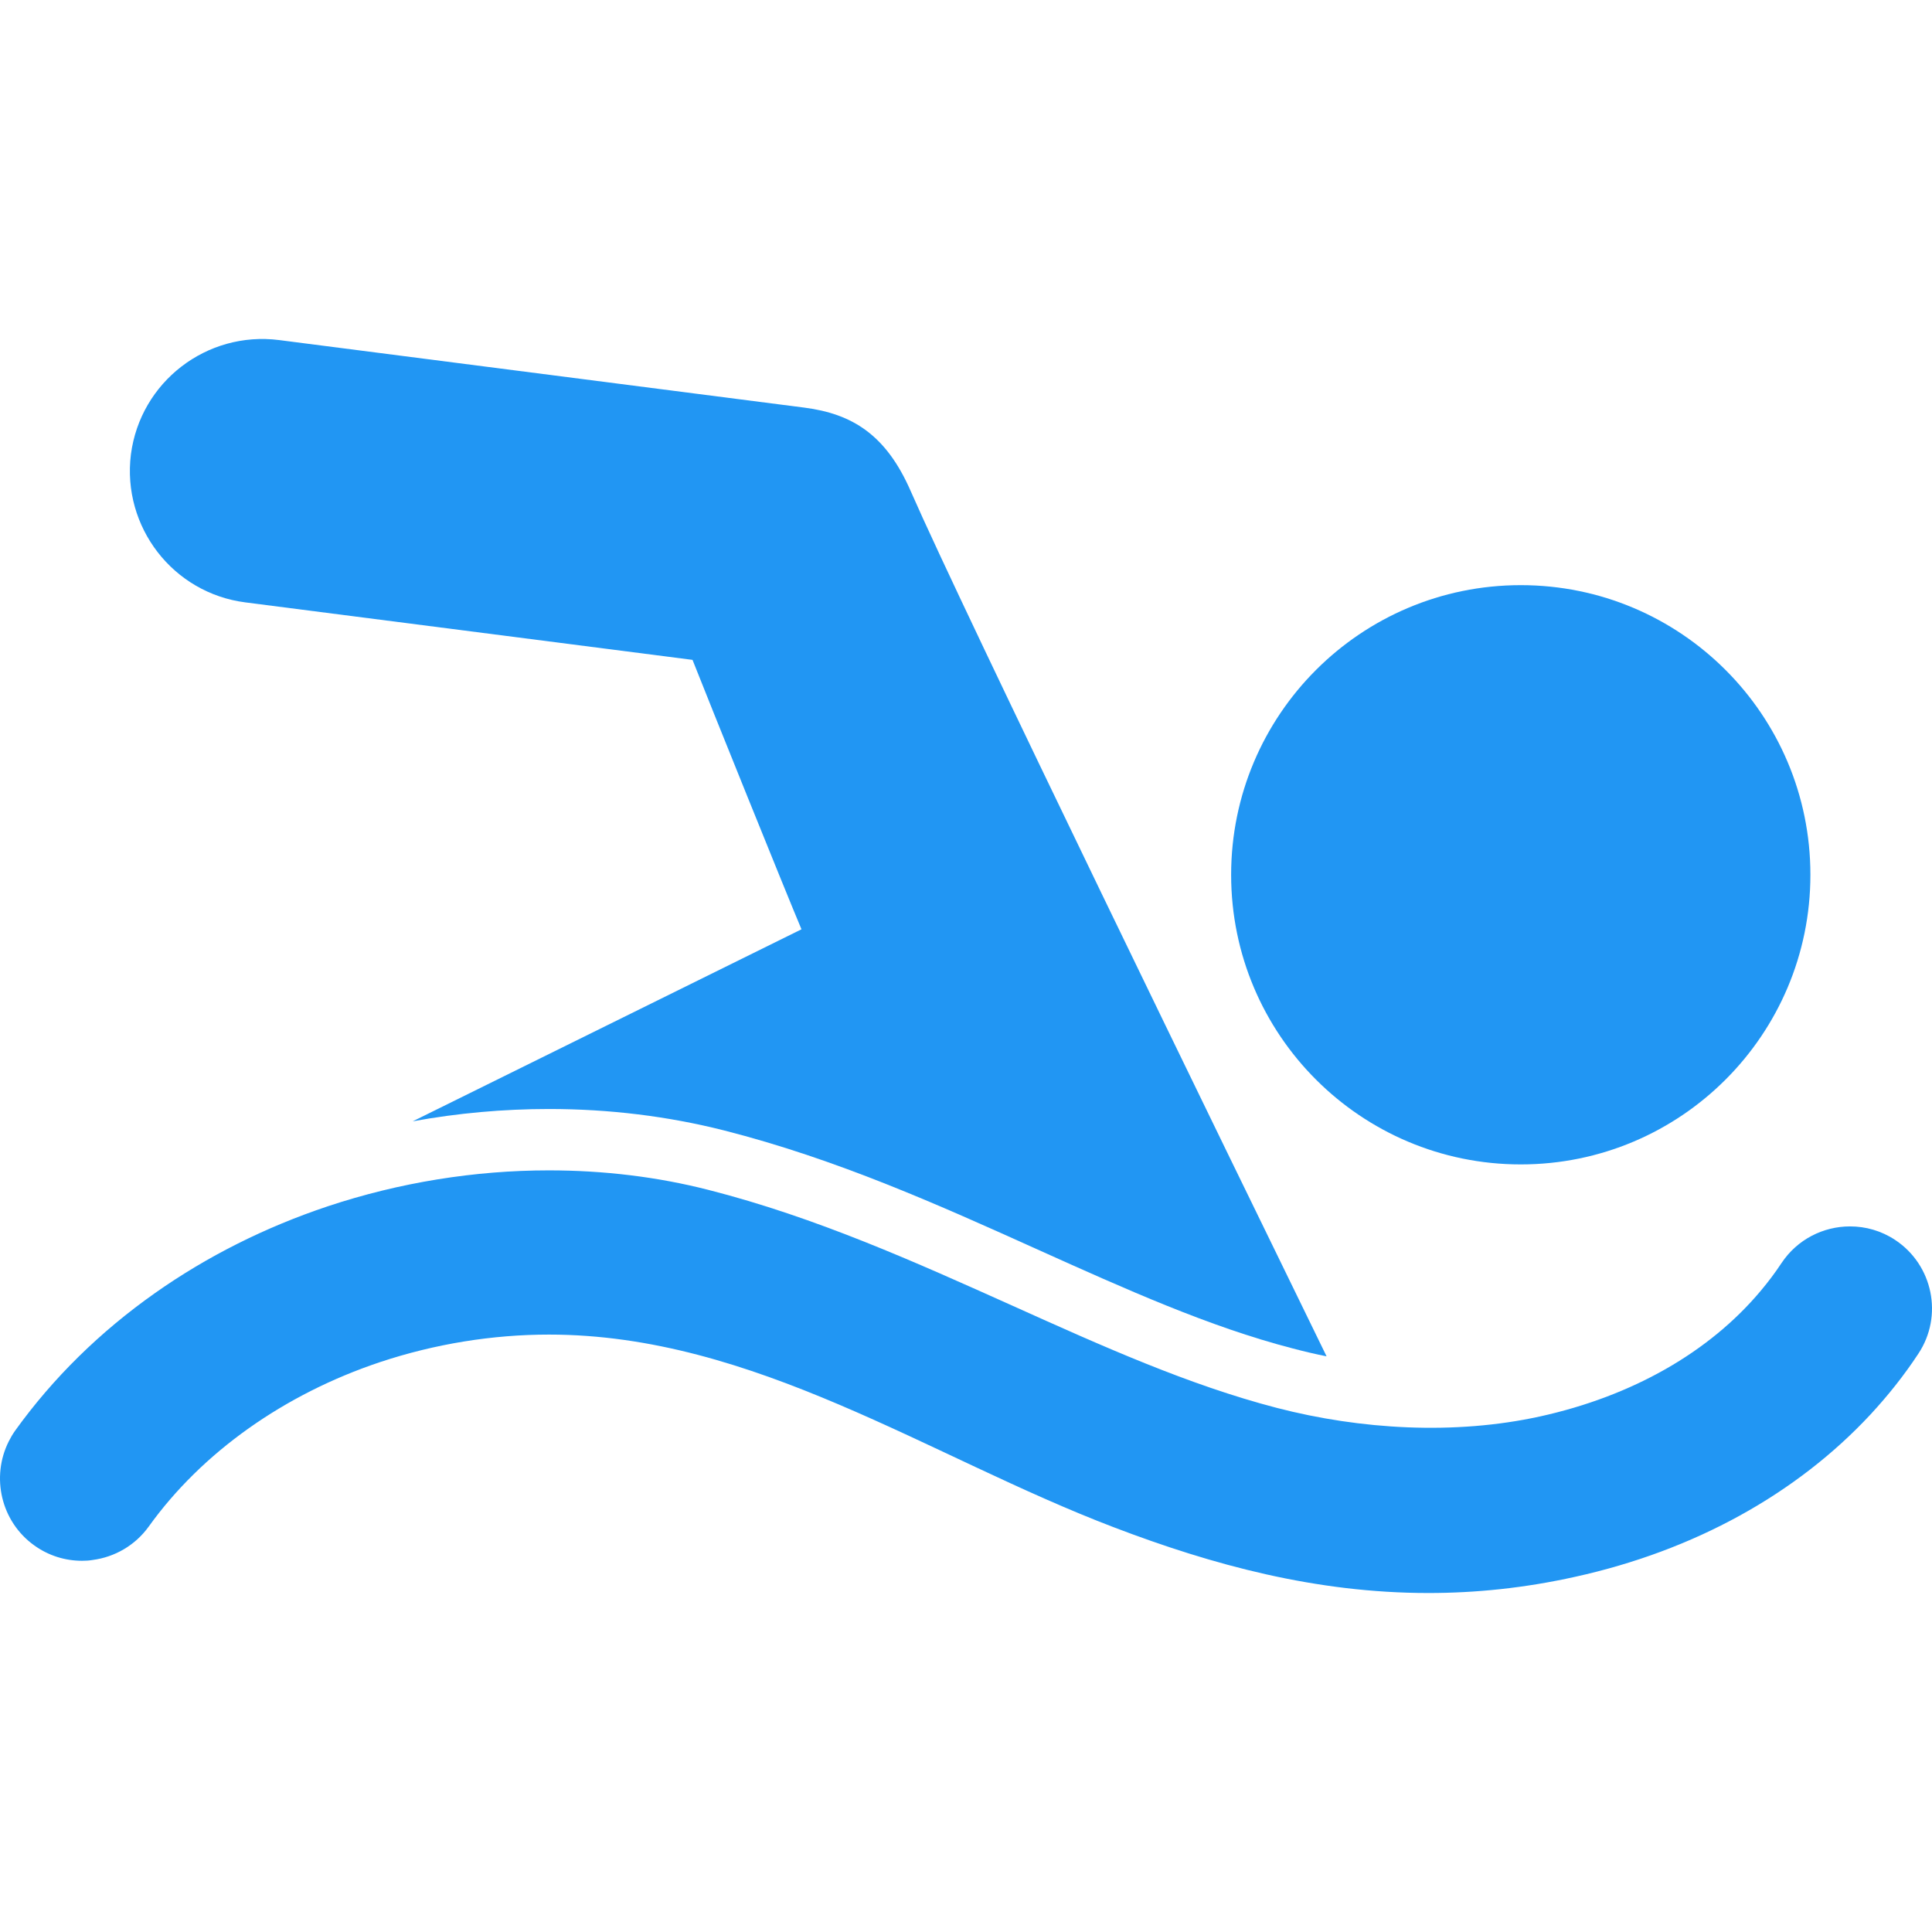
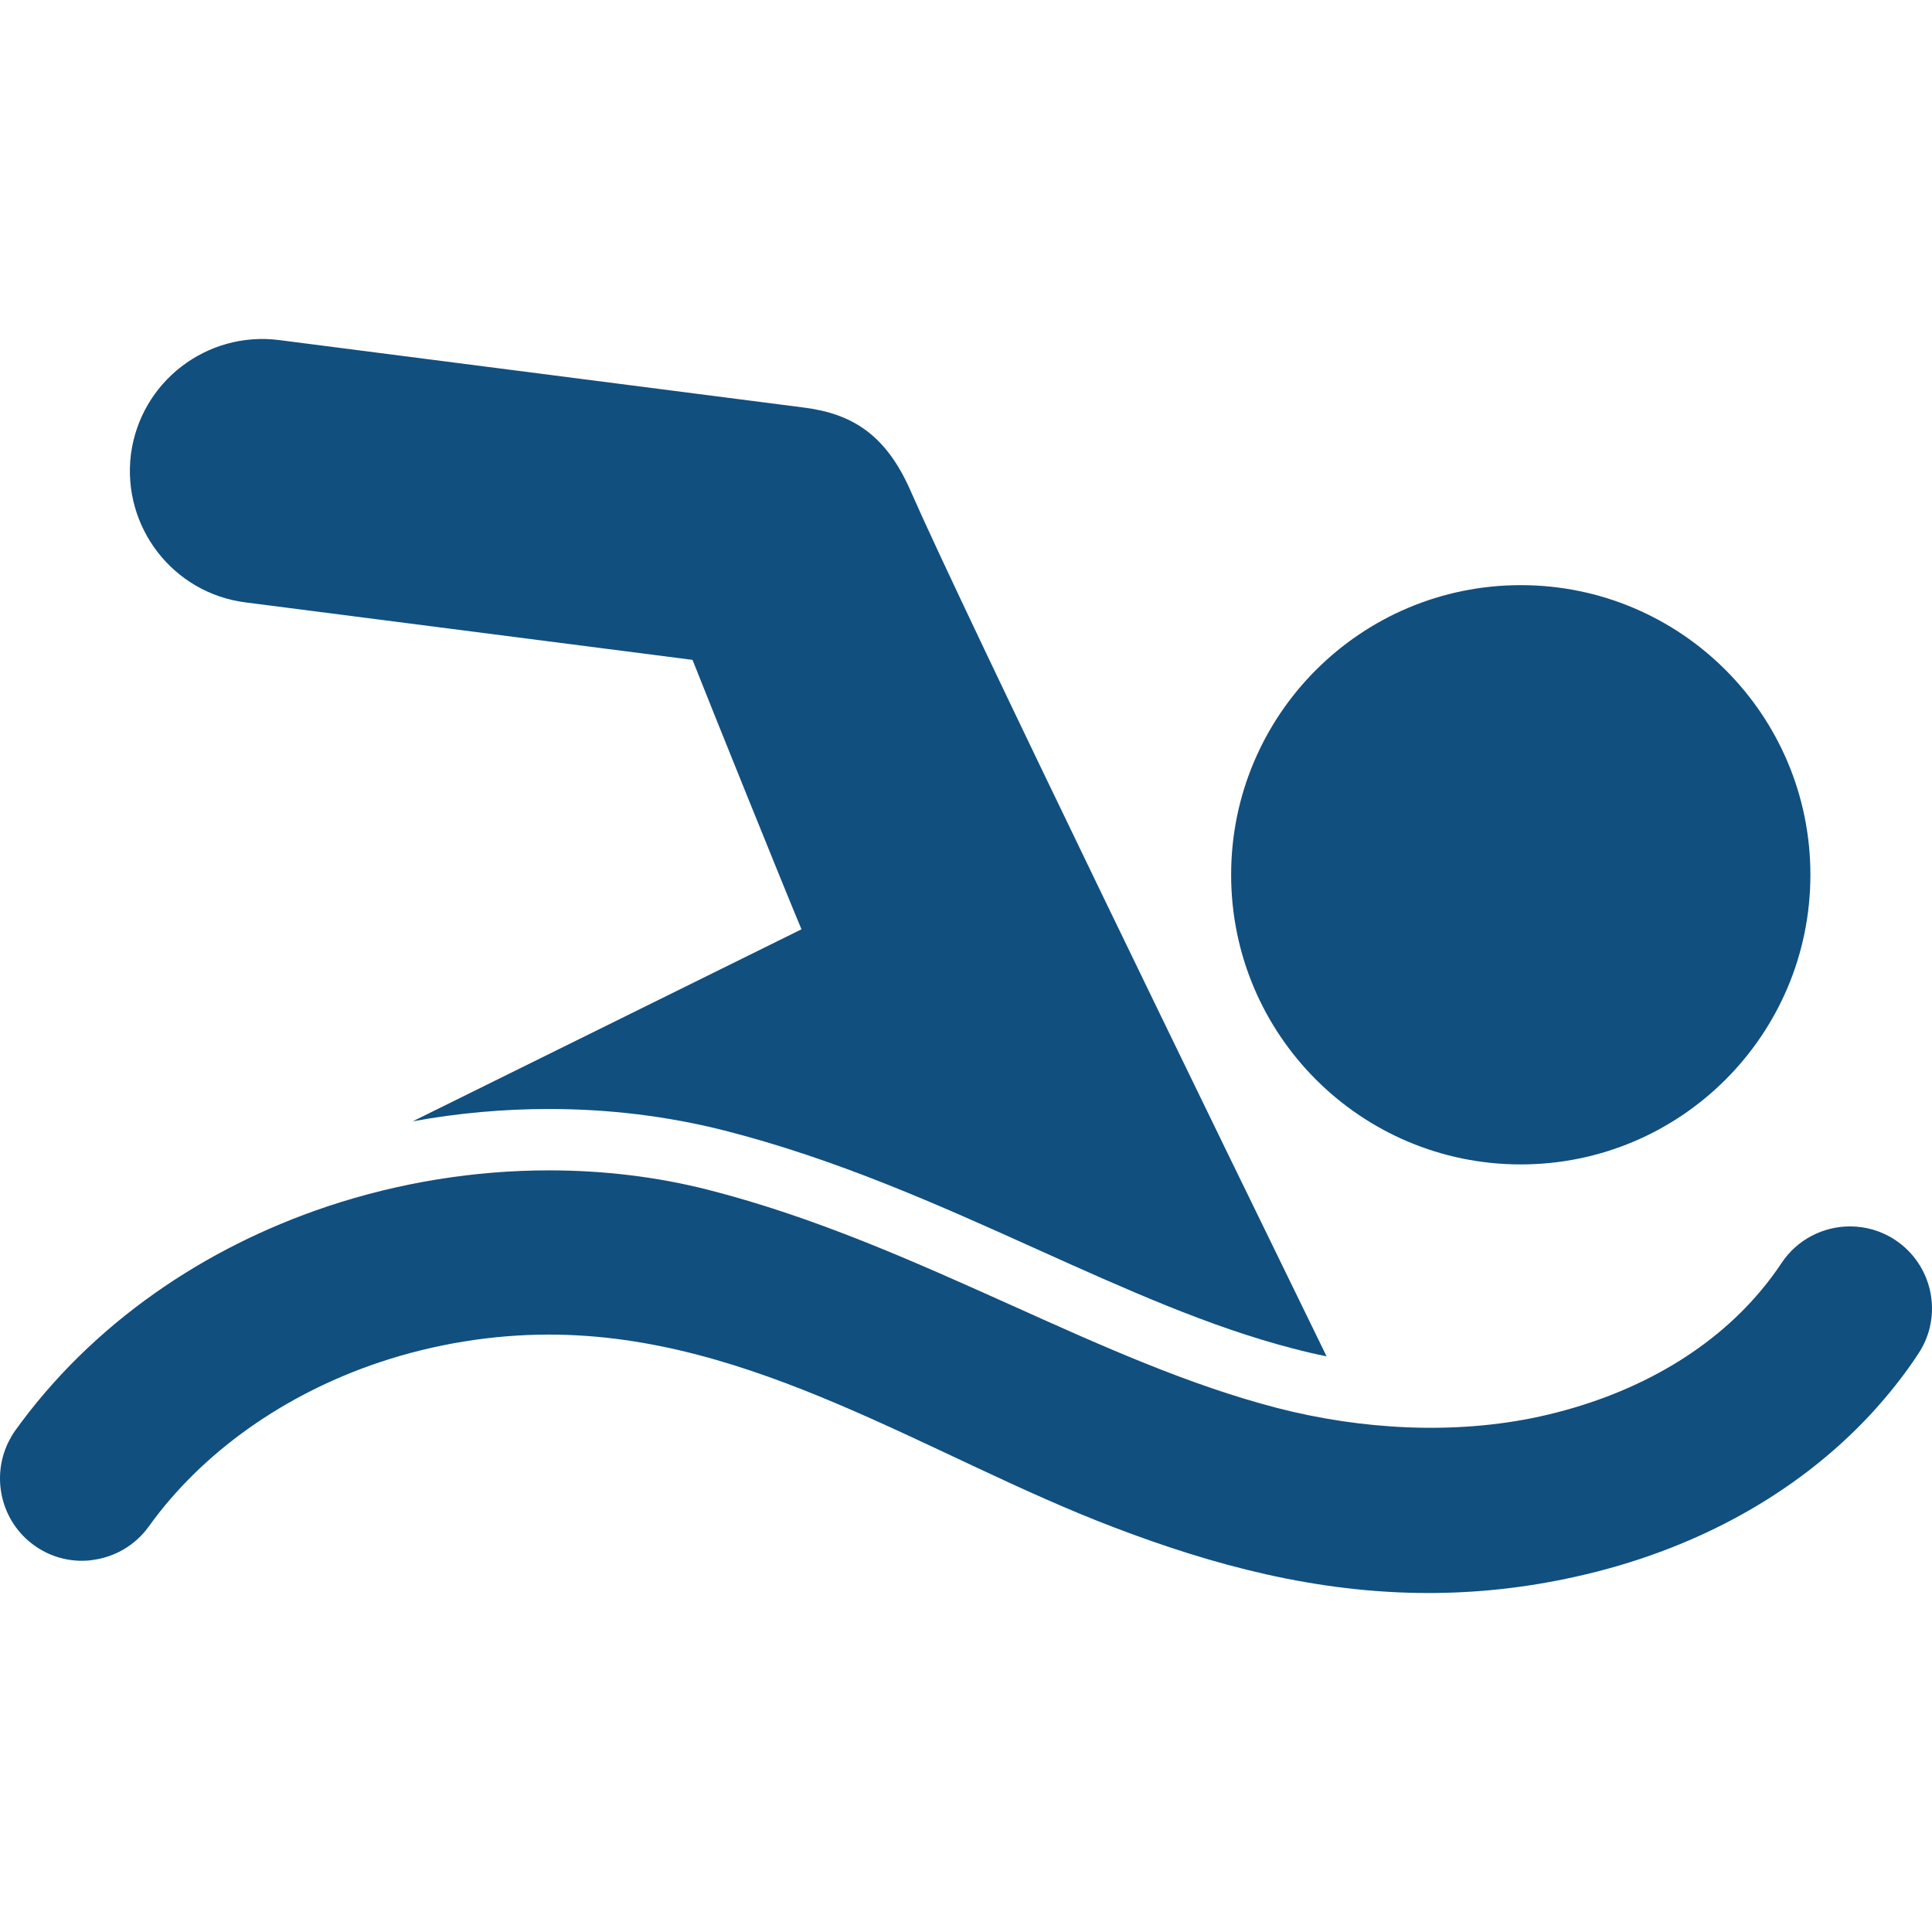
<svg xmlns="http://www.w3.org/2000/svg" version="1.1" id="Capa_1" x="0px" y="0px" width="512px" height="512px" viewBox="0 0 941.214 941.214" style="enable-background:new 0 0 941.214 941.214;" xml:space="preserve">
  <g>
    <g>
-       <path d="M119.575,293.47l217.8,28c7.601,19.3,45.9,114.3,53.101,131.3c0,0,0,0-0.101,0c-63.1,31.2-126.2,62.3-189.3,93.5    c21.9-4,44.1-6,66.4-6c29.2,0,57.8,3.5,85.1,10.4c55.1,14,104.9,36.399,153,58.1c42.9,19.3,83.5,37.601,124,48.101    c5.7,1.5,11.2,2.8,16.7,3.899c-48-98.3-177.1-363.2-202.6-421.5c-12-27.5-28.5-37.7-51.899-40.7l-255.8-32.9    c-35.3-4.5-67.6,20.4-72.2,55.7C59.375,256.67,84.275,288.97,119.575,293.47z" fill="#2196f3" />
-       <path d="M16.675,752.87c7.1,5.1,15.2,7.5,23.3,7.5c1.8,0,3.5-0.101,5.2-0.4c10.6-1.4,20.6-7,27.3-16.3    c25.9-36.101,66-64.5,112.7-80.101c26.8-8.899,54.8-13.399,82.3-13.399c99.7,0,185.2,59.6,275.199,93.899    c48.2,18.4,98.5,32,153.2,32c23,0,46.8-2.399,71.5-7.899c58.101-12.8,107.9-40.4,143.9-79.101c8.6-9.3,16.399-19.1,23.3-29.6    c12.2-18.4,7.1-43.2-11.3-55.4c-6.8-4.5-14.4-6.6-22-6.6c-13,0-25.7,6.3-33.4,17.9c-3.1,4.699-6.5,9.199-10.2,13.6    c-25,29.8-62.5,51.2-107.5,61.1c-41.5,9.101-87.3,6.4-128.199-4.199c-43-11.2-84.601-29.9-128.801-49.801    c-47-21.1-95.5-43-148.099-56.399c-25-6.4-51.2-9.5-77.7-9.5c-36.1,0-72.8,5.899-107.7,17.5c-30.5,10.2-58.8,24.399-84.2,42.3    c-26.8,18.9-49.7,41.4-68.1,67c-1.2,1.7-2.2,3.4-3.1,5.2C-4.425,719.47,0.375,741.17,16.675,752.87z" fill="#2196f3" />
-       <circle cx="740.874" cy="426.169" r="141.1" fill="#2196f3" />
+       <path d="M119.575,293.47l217.8,28c7.601,19.3,45.9,114.3,53.101,131.3c0,0,0,0-0.101,0c-63.1,31.2-126.2,62.3-189.3,93.5    c21.9-4,44.1-6,66.4-6c29.2,0,57.8,3.5,85.1,10.4c55.1,14,104.9,36.399,153,58.1c42.9,19.3,83.5,37.601,124,48.101    c5.7,1.5,11.2,2.8,16.7,3.899c-48-98.3-177.1-363.2-202.6-421.5c-12-27.5-28.5-37.7-51.899-40.7l-255.8-32.9    c-35.3-4.5-67.6,20.4-72.2,55.7C59.375,256.67,84.275,288.97,119.575,293.47z" fill="#114f7f" />
+       <path d="M16.675,752.87c7.1,5.1,15.2,7.5,23.3,7.5c1.8,0,3.5-0.101,5.2-0.4c10.6-1.4,20.6-7,27.3-16.3    c25.9-36.101,66-64.5,112.7-80.101c26.8-8.899,54.8-13.399,82.3-13.399c99.7,0,185.2,59.6,275.199,93.899    c48.2,18.4,98.5,32,153.2,32c23,0,46.8-2.399,71.5-7.899c58.101-12.8,107.9-40.4,143.9-79.101c8.6-9.3,16.399-19.1,23.3-29.6    c12.2-18.4,7.1-43.2-11.3-55.4c-6.8-4.5-14.4-6.6-22-6.6c-13,0-25.7,6.3-33.4,17.9c-3.1,4.699-6.5,9.199-10.2,13.6    c-25,29.8-62.5,51.2-107.5,61.1c-41.5,9.101-87.3,6.4-128.199-4.199c-43-11.2-84.601-29.9-128.801-49.801    c-47-21.1-95.5-43-148.099-56.399c-25-6.4-51.2-9.5-77.7-9.5c-36.1,0-72.8,5.899-107.7,17.5c-30.5,10.2-58.8,24.399-84.2,42.3    c-26.8,18.9-49.7,41.4-68.1,67c-1.2,1.7-2.2,3.4-3.1,5.2C-4.425,719.47,0.375,741.17,16.675,752.87z" fill="#114f7f" />
+       <circle cx="740.874" cy="426.169" r="141.1" fill="#114f7f" />
    </g>
  </g>
  <g>
</g>
  <g>
</g>
  <g>
</g>
  <g>
</g>
  <g>
</g>
  <g>
</g>
  <g>
</g>
  <g>
</g>
  <g>
</g>
  <g>
</g>
  <g>
</g>
  <g>
</g>
  <g>
</g>
  <g>
</g>
  <g>
</g>
</svg>
